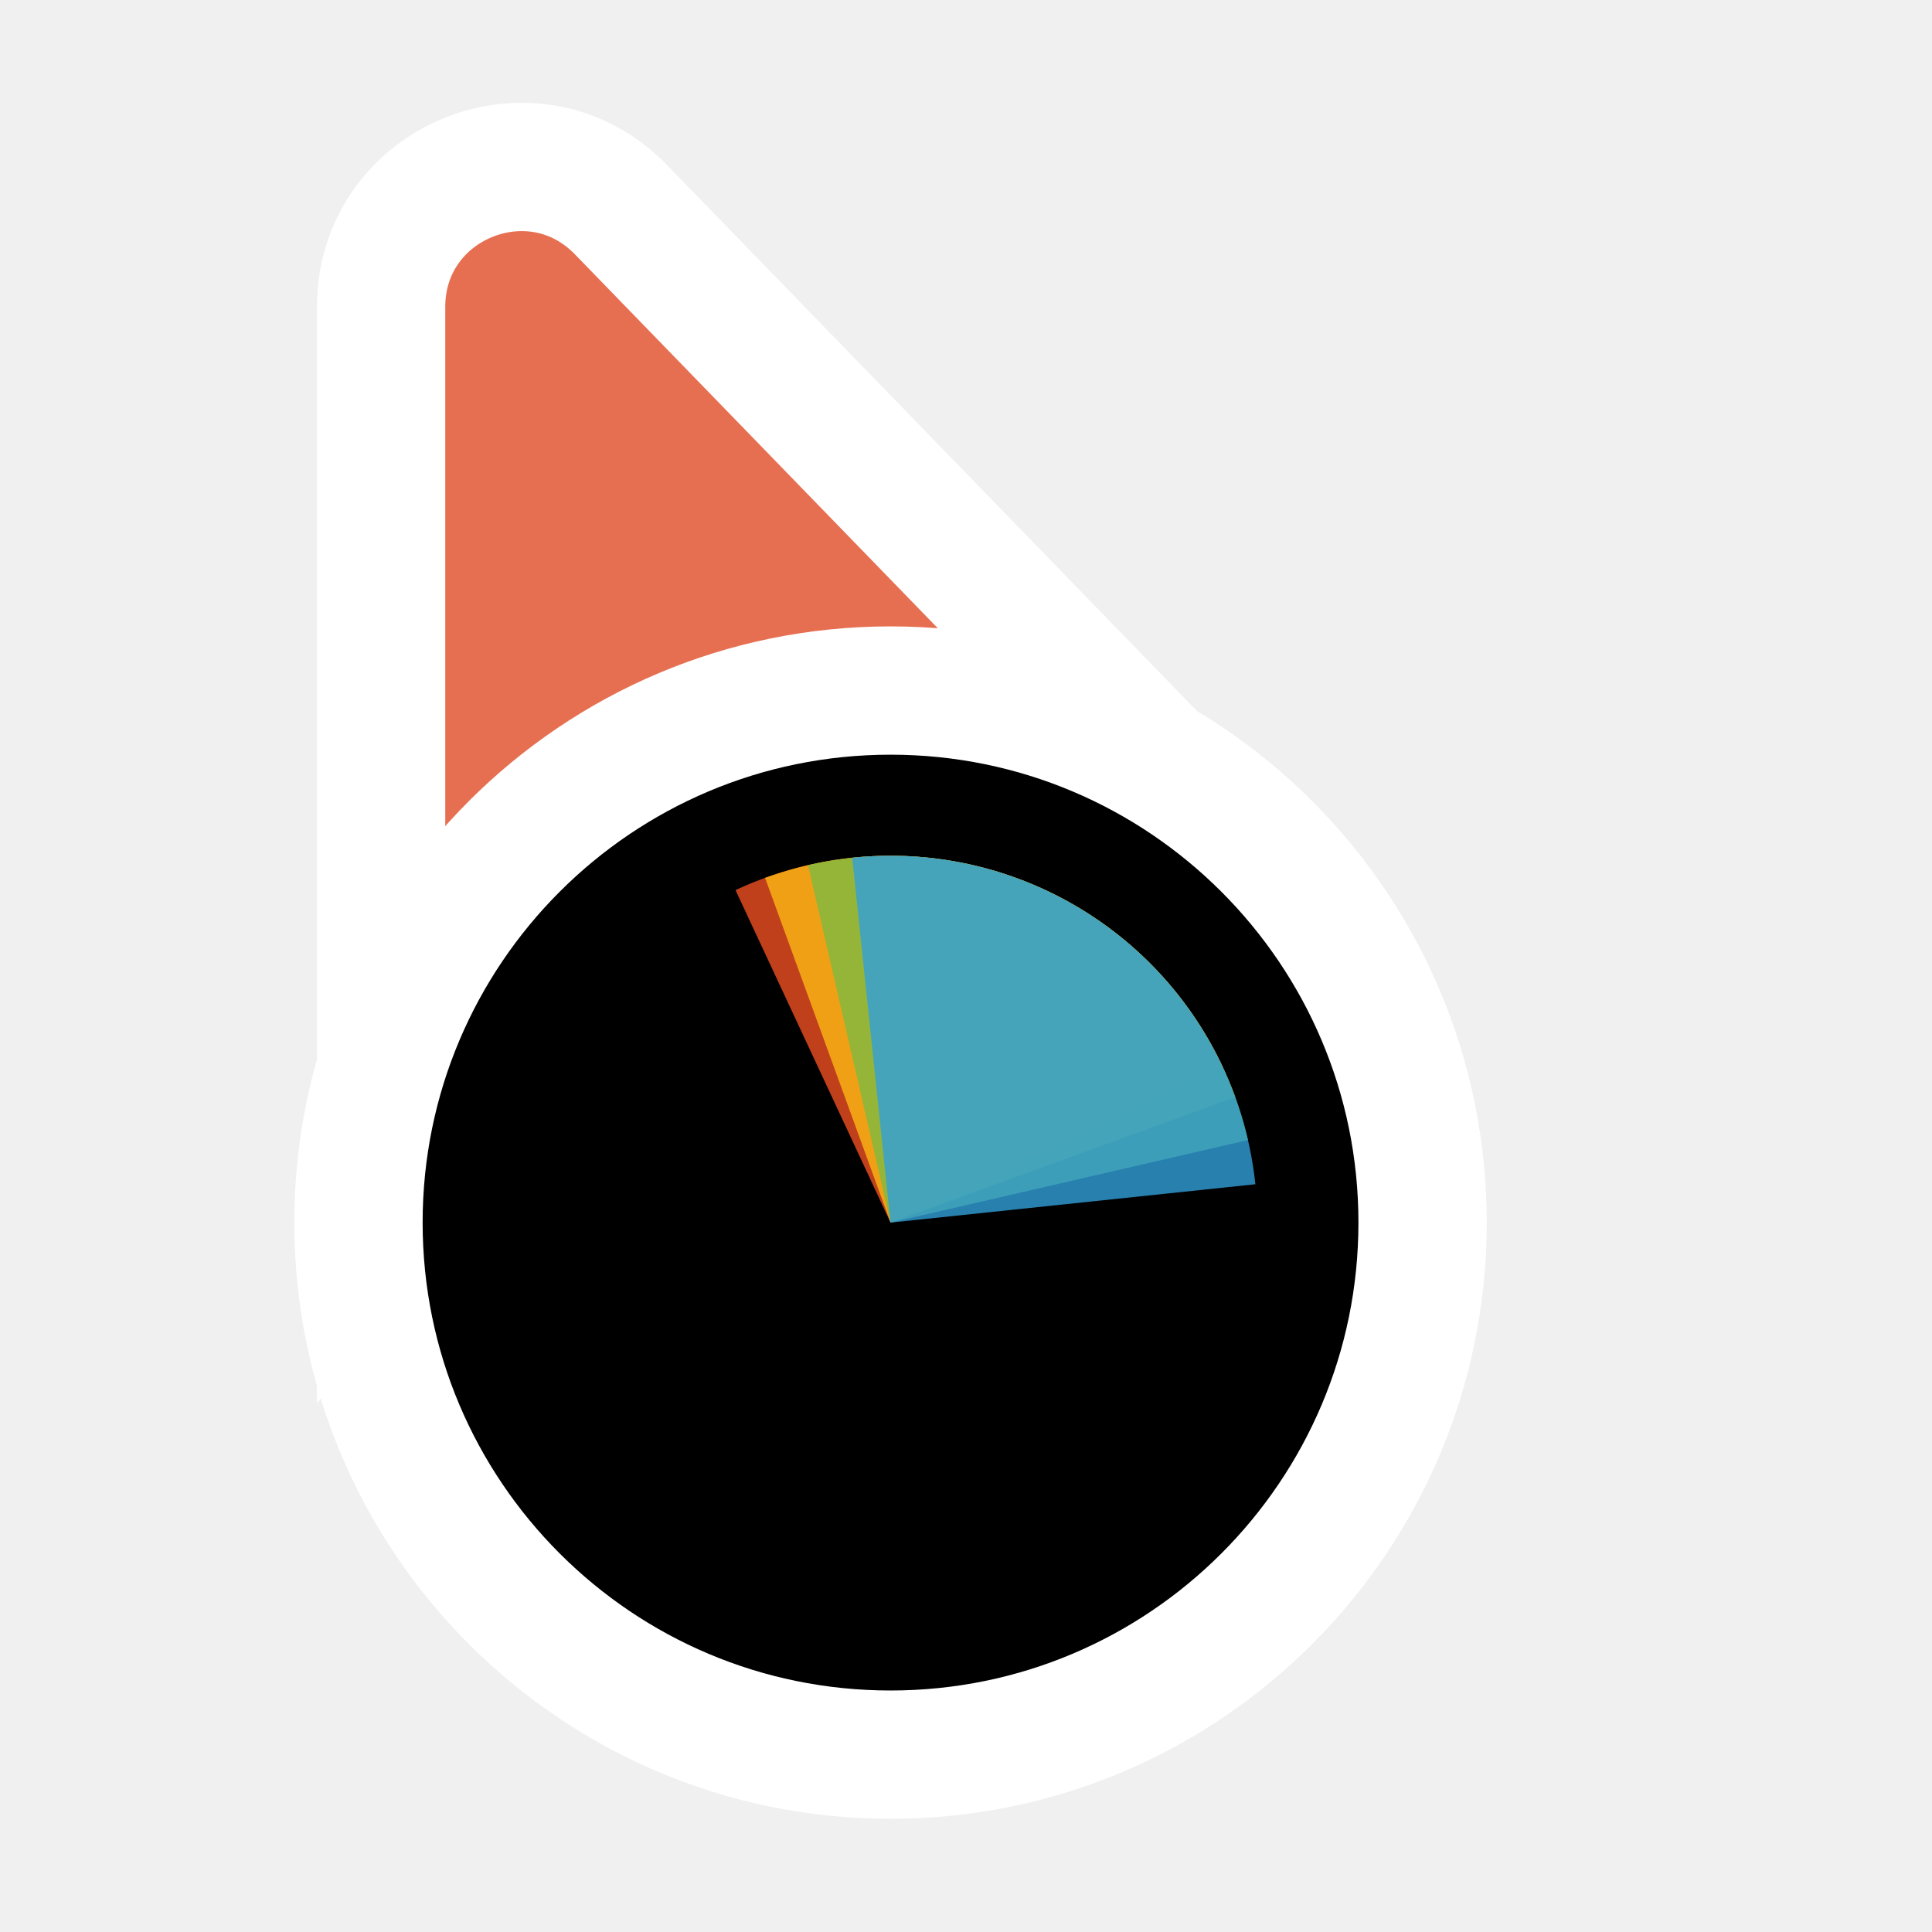
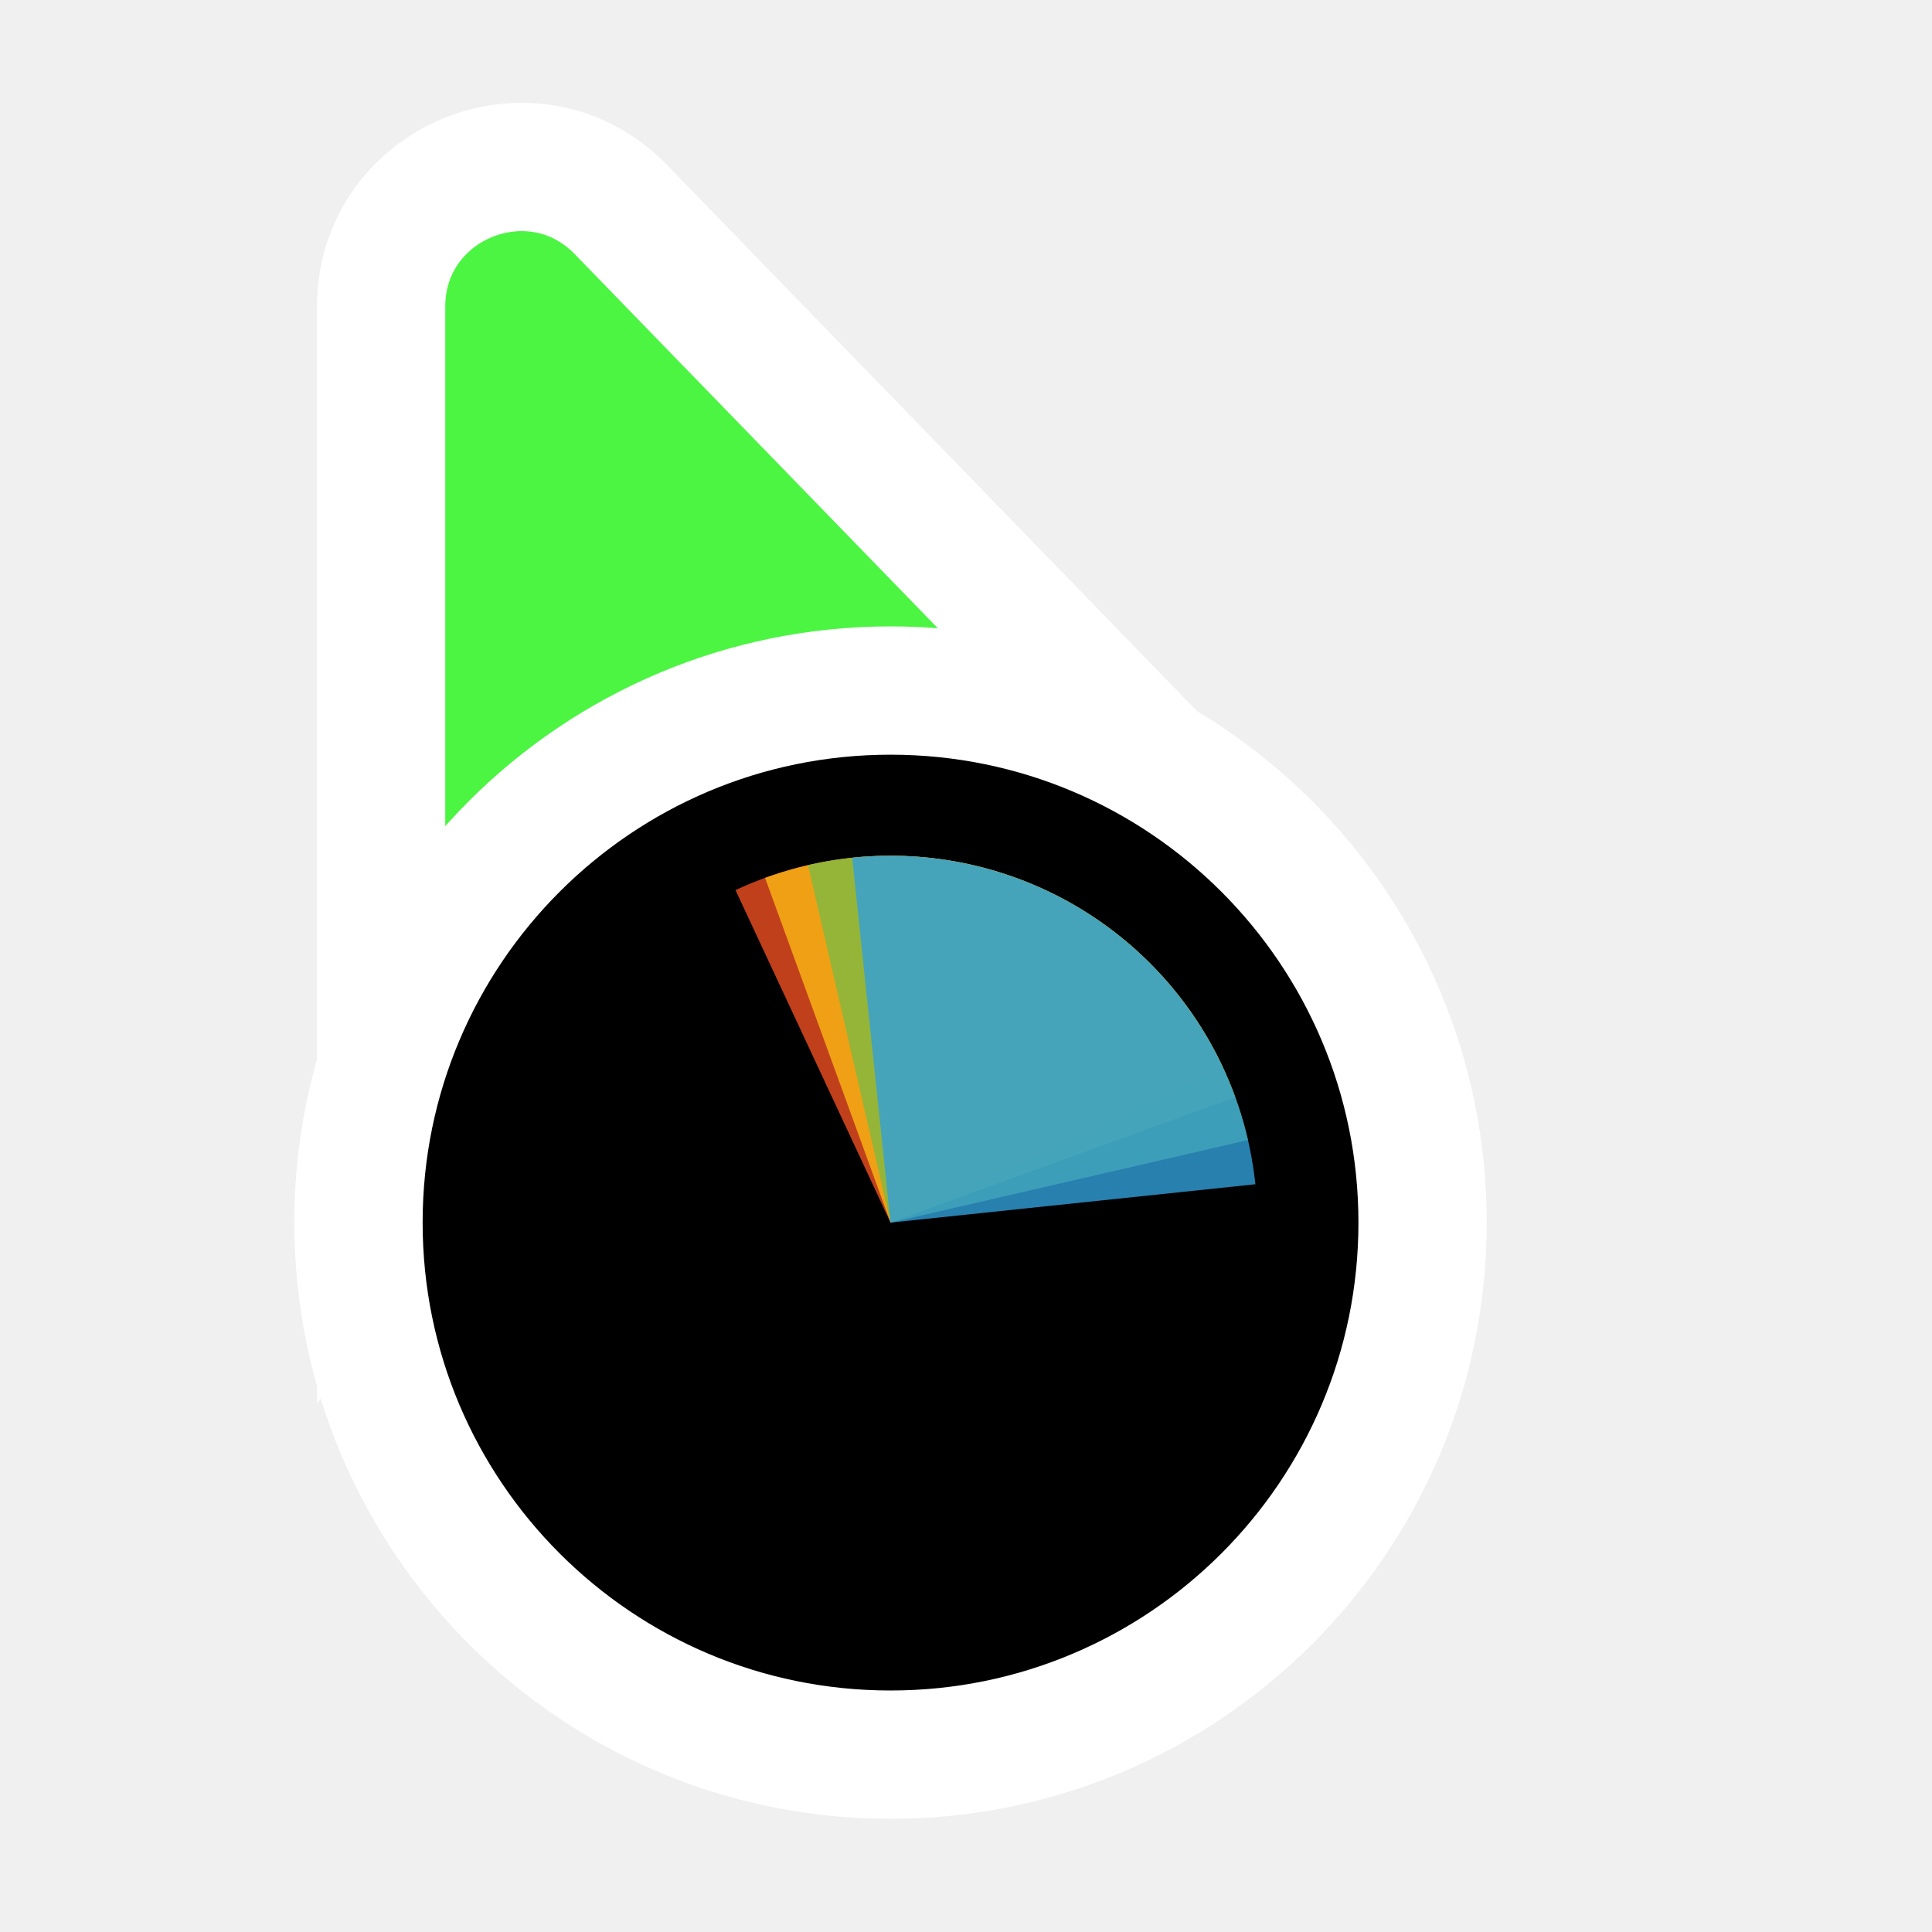
<svg xmlns="http://www.w3.org/2000/svg" width="128" height="128" viewBox="0 0 256 256" fill="none">
-   <path d="M141.269 109.497L162.13 110.056L147.596 95.08L82.276 27.777C70.704 15.854 50.5 24.046 50.5 40.662L50.5 134.895L50.5 160.434L65.805 139.989L89.665 108.115L141.269 109.497Z" fill="#E76F51" stroke="#FFFFFF" stroke-width="17" />
+   <path d="M141.269 109.497L162.13 110.056L147.596 95.08L82.276 27.777C70.704 15.854 50.5 24.046 50.5 40.662L50.5 134.895L50.5 160.434L65.805 139.989L89.665 108.115L141.269 109.497Z" fill="#4bf542" stroke="#FFFFFF" stroke-width="17" />
  <circle cx="118" cy="162" r="70.5" fill="#000000" stroke="#FFFFFF" stroke-width="17" />
  <path d="M97.457 117.943L118 162L162.057 141.456C159.359 135.671 155.548 130.473 150.842 126.16C146.135 121.847 140.625 118.504 134.626 116.32C128.628 114.137 122.258 113.157 115.88 113.435C109.502 113.713 103.242 115.245 97.457 117.943Z" fill="#F05024" fill-opacity="0.8" />
  <path d="M163.68 145.374L118 162L101.374 116.32C107.373 114.137 113.743 113.157 120.121 113.435C126.498 113.714 132.759 115.246 138.544 117.943C144.33 120.641 149.527 124.452 153.84 129.159C158.153 133.866 161.496 139.376 163.68 145.374Z" fill="#FCB813" fill-opacity="0.8" />
  <path d="M107.065 114.635L118 162L165.365 151.065C163.929 144.845 161.282 138.969 157.575 133.772C153.868 128.575 149.174 124.159 143.76 120.776C138.346 117.393 132.32 115.109 126.023 114.056C119.727 113.002 113.285 113.199 107.065 114.635Z" fill="#7EBA41" fill-opacity="0.8" />
  <path d="M166.345 156.919L118 162L112.919 113.655C119.268 112.988 125.686 113.578 131.806 115.391C137.927 117.204 143.631 120.205 148.592 124.222C153.553 128.24 157.674 133.195 160.72 138.805C163.766 144.415 165.677 150.57 166.345 156.919Z" fill="#32A0DA" fill-opacity="0.8" />
</svg>
